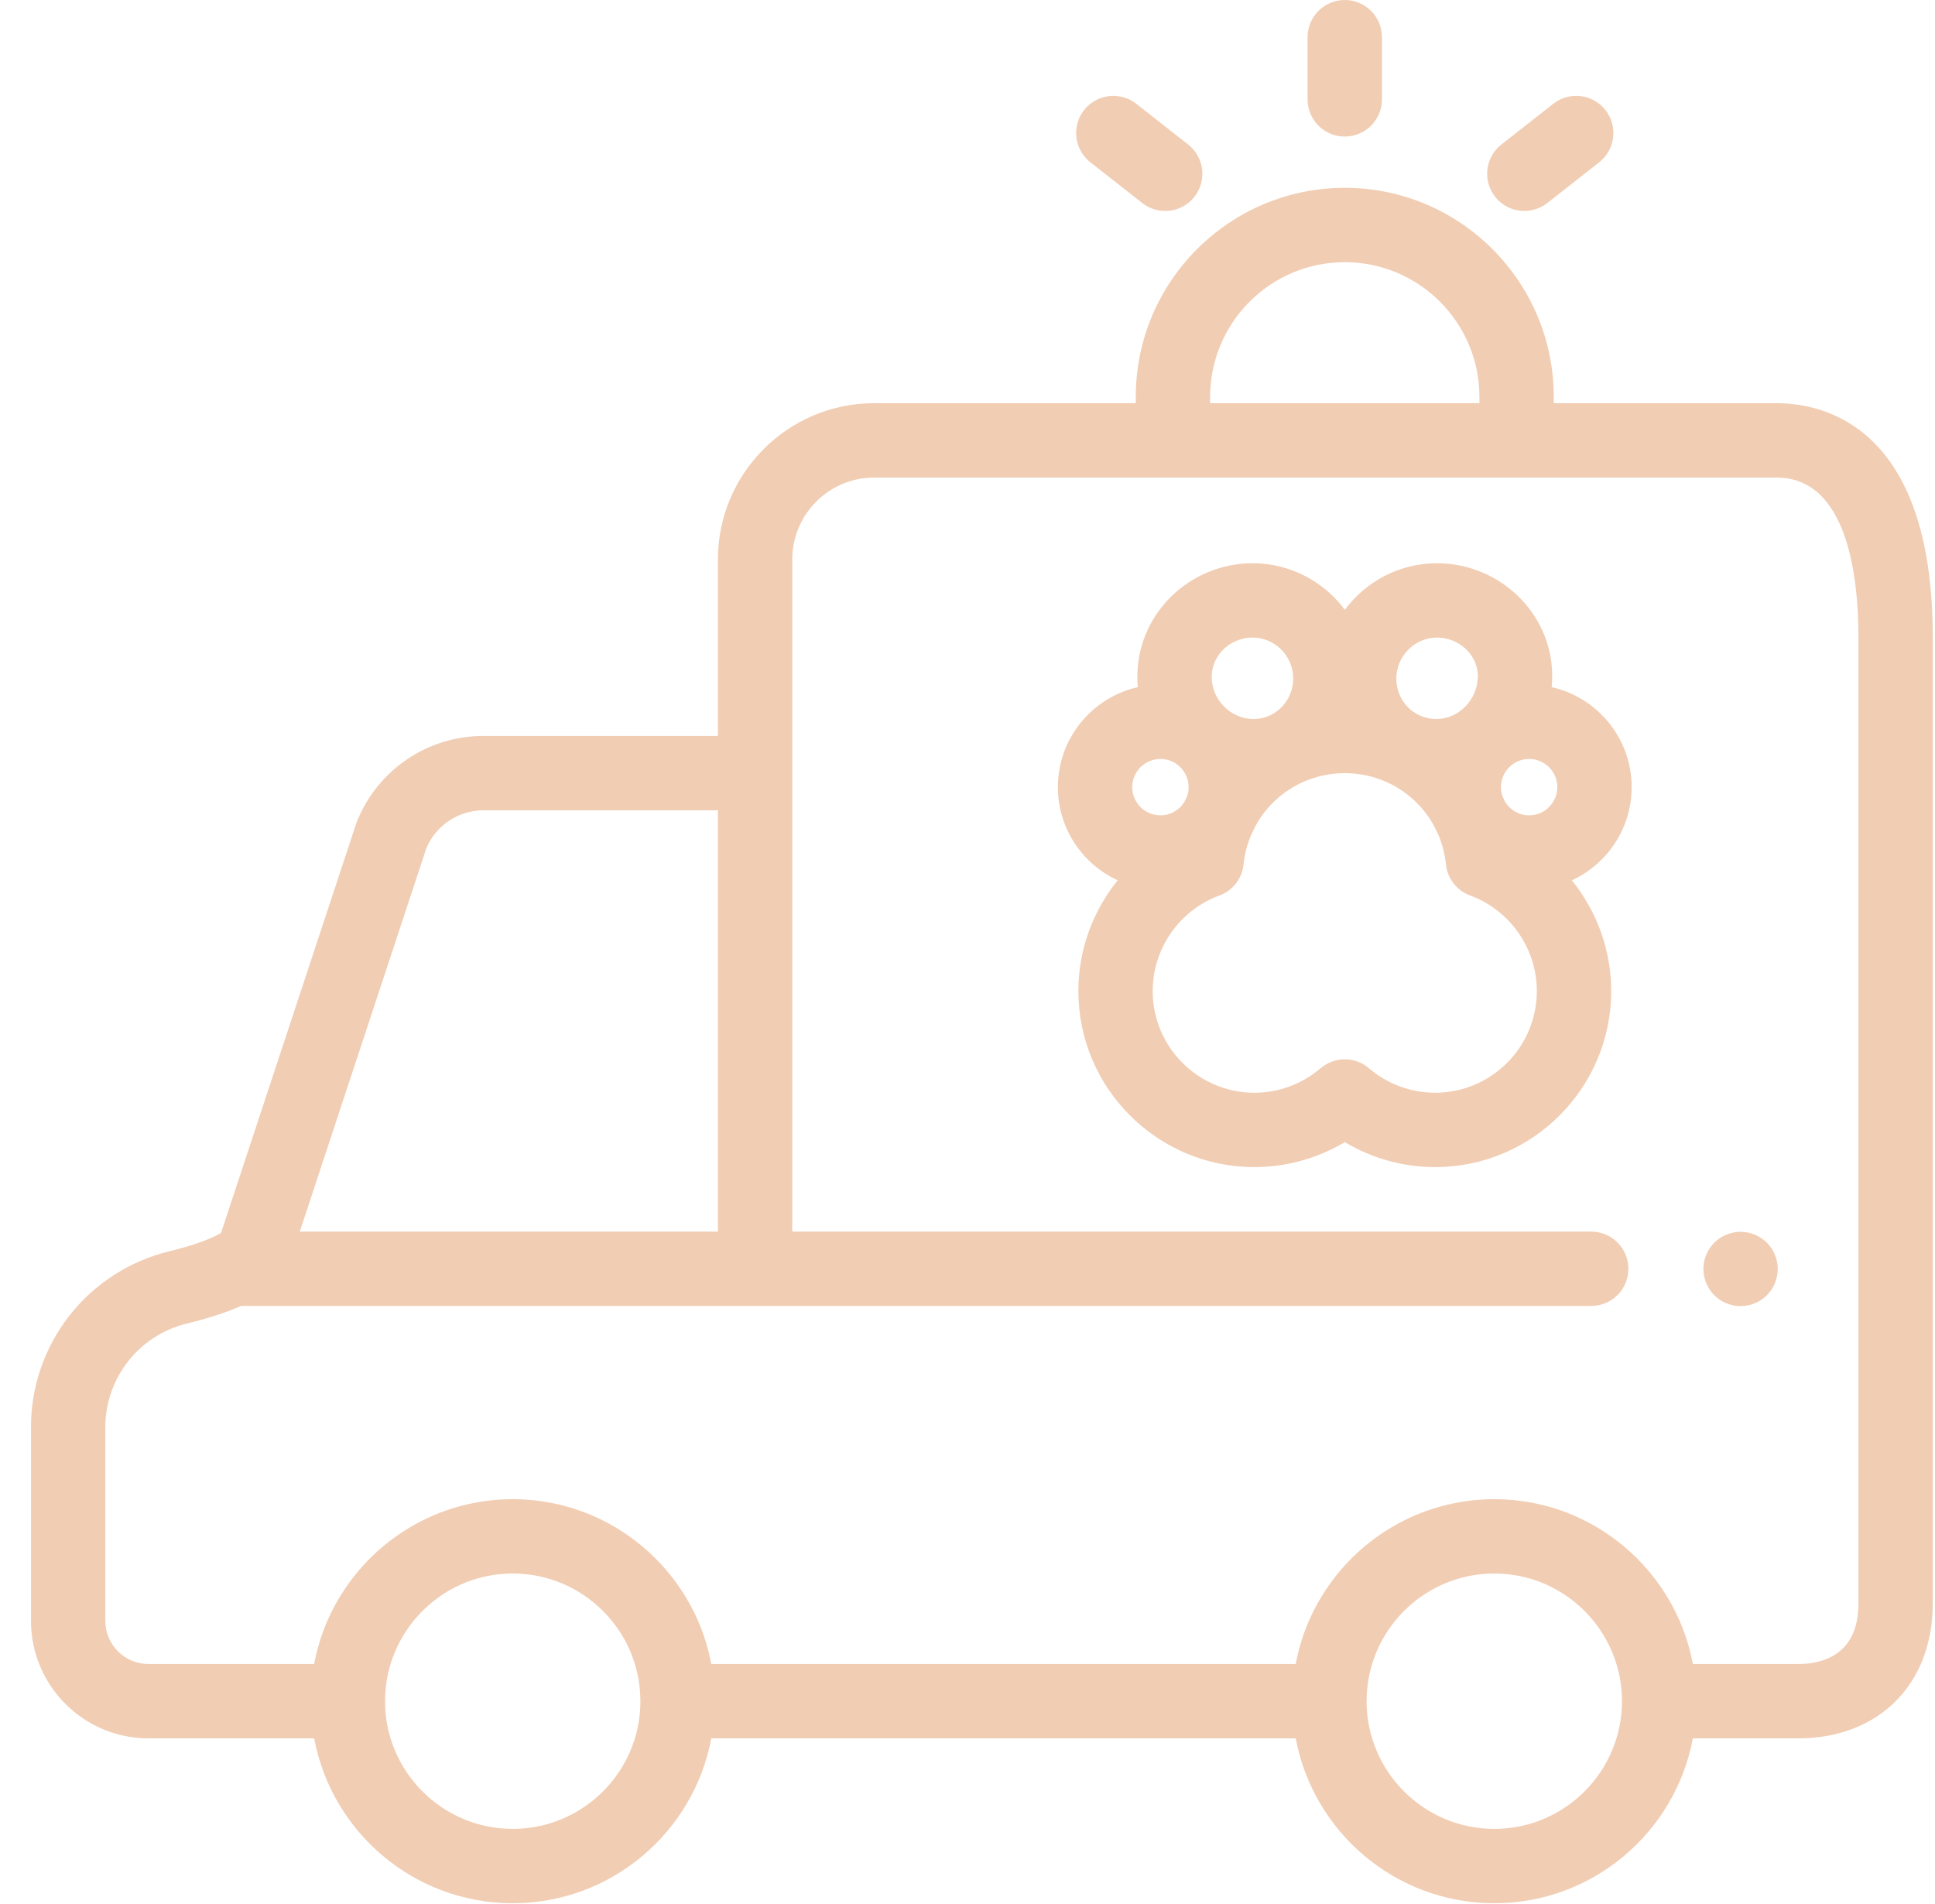
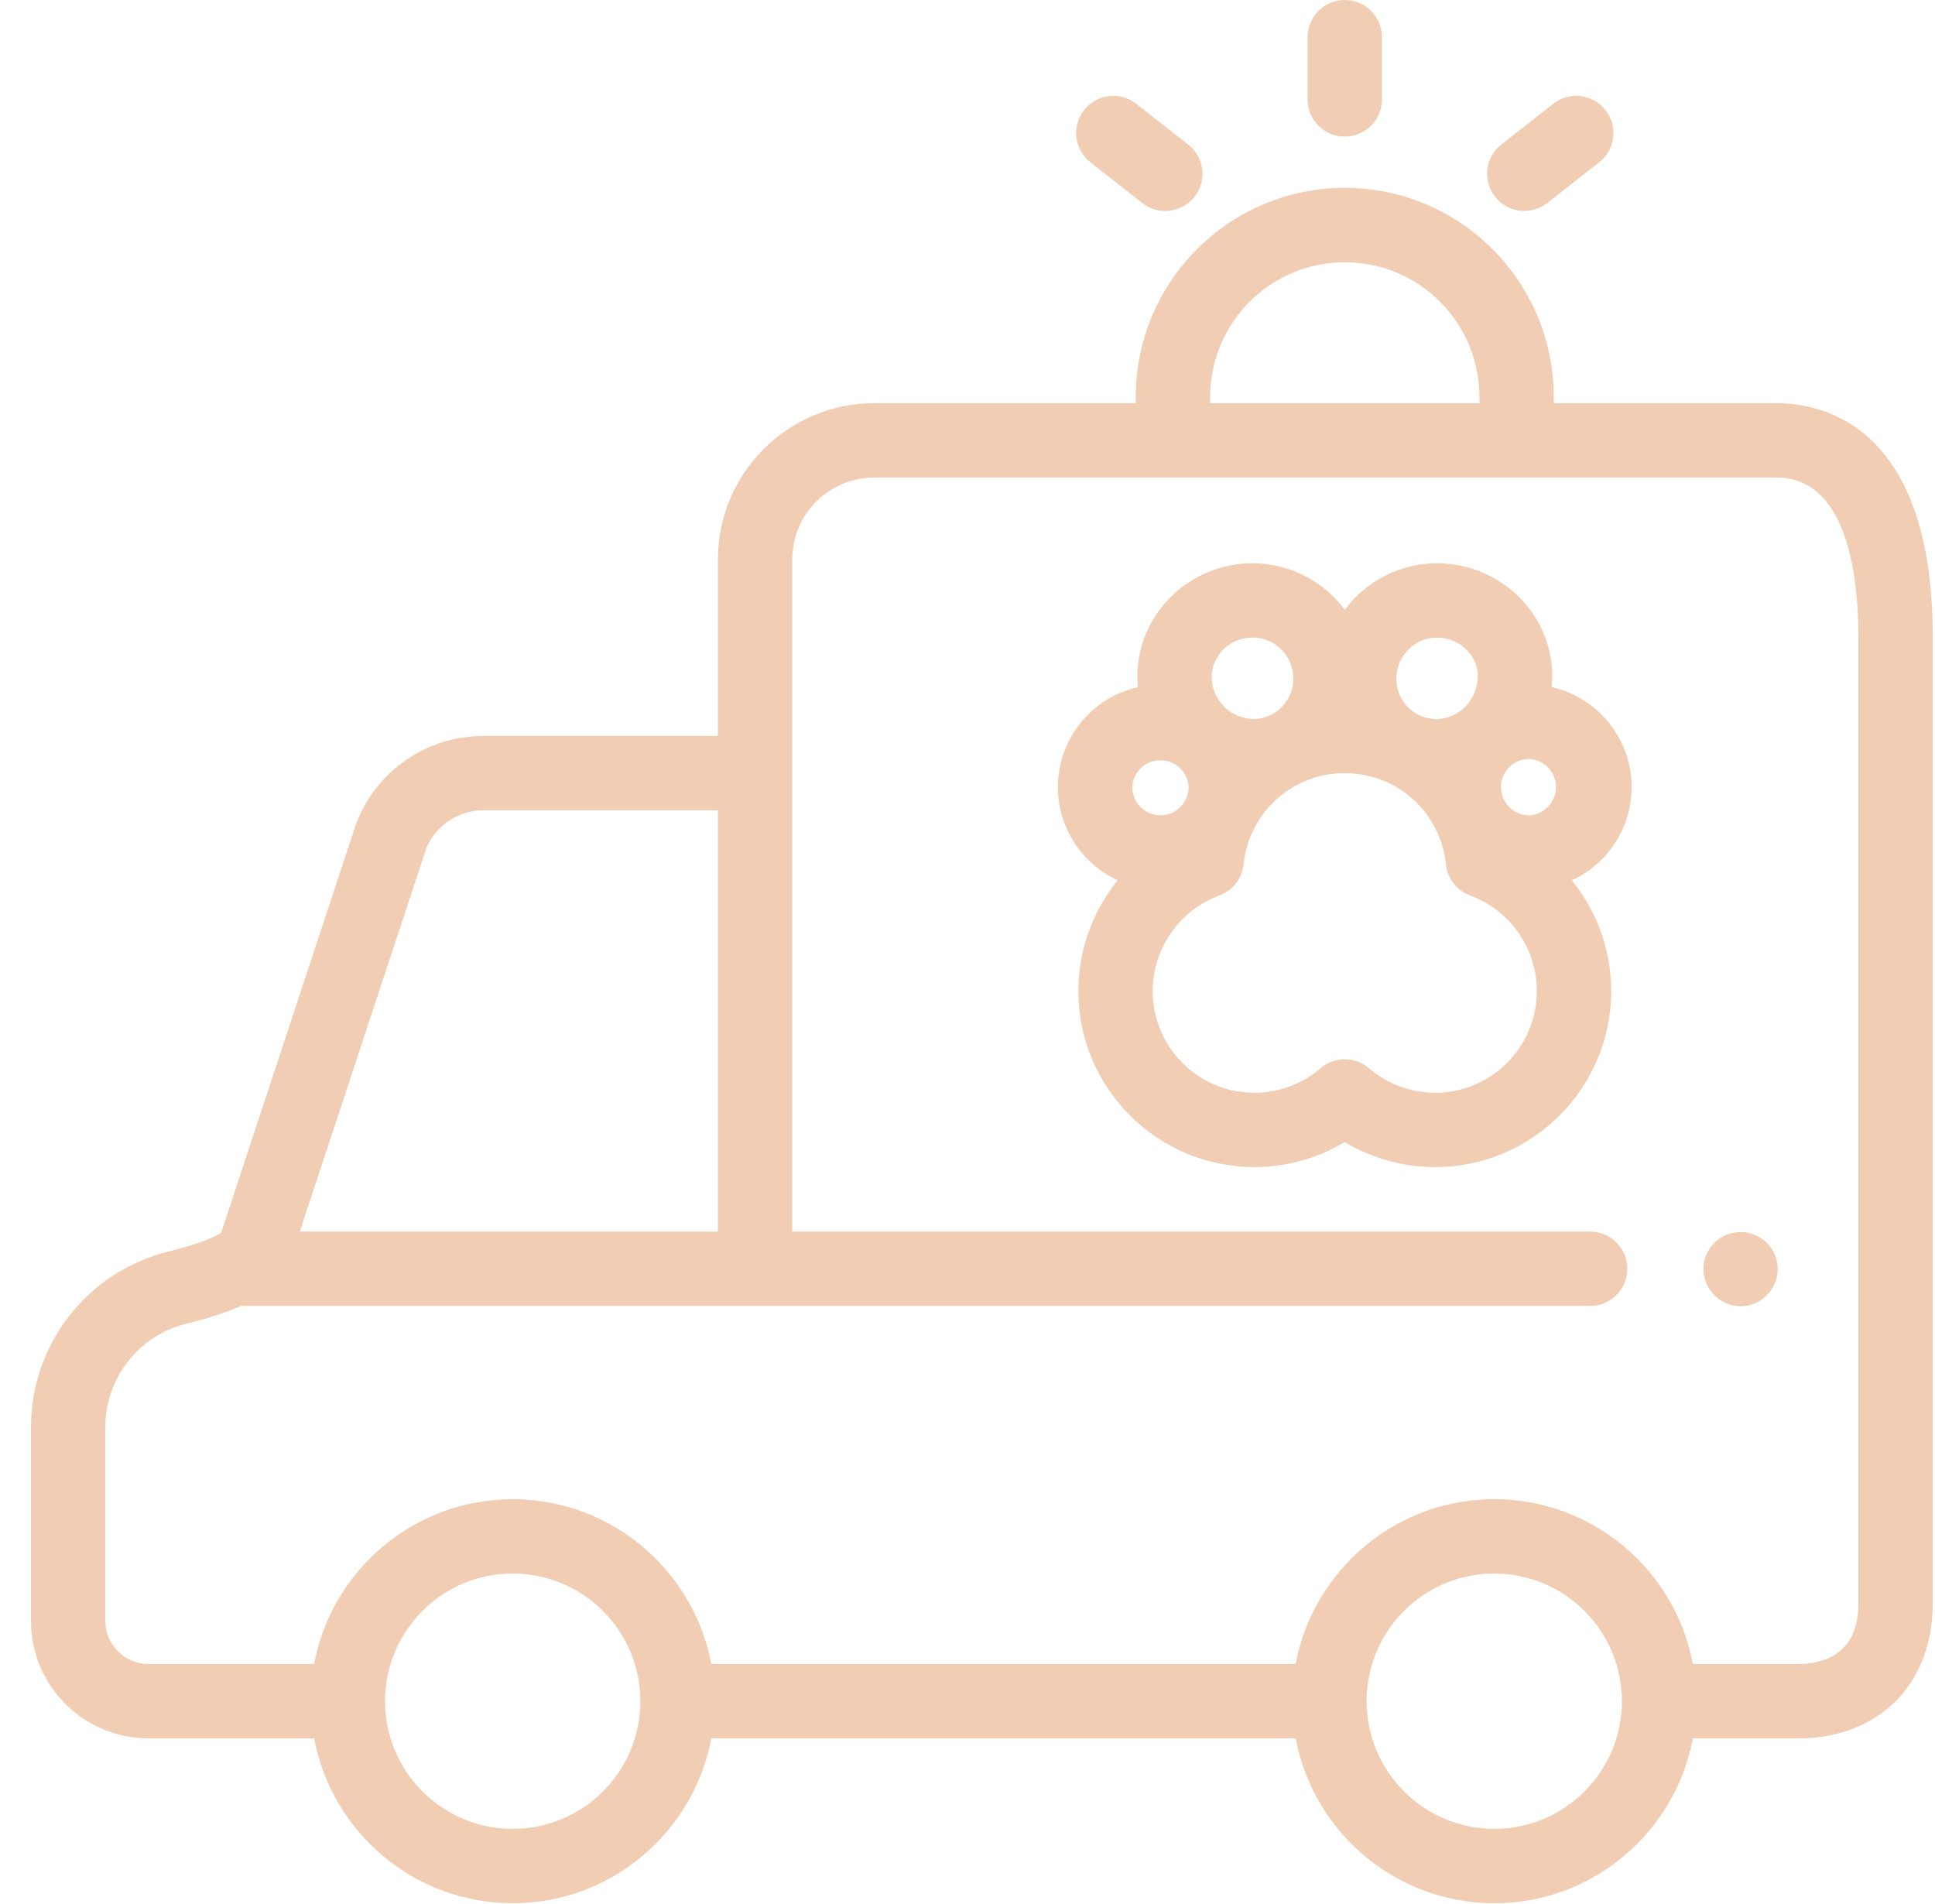
- <svg xmlns="http://www.w3.org/2000/svg" width="61" height="60" viewBox="0 0 61 60" fill="none">
-   <path d="M56.004 12.711H48.981V12.509C48.981 8.877 46.026 5.921 42.393 5.921C38.76 5.921 35.805 8.877 35.805 12.509V12.711H27.557C24.841 12.711 22.632 14.921 22.632 17.637V23.201H15.246C13.484 23.201 11.918 24.256 11.256 25.889C11.246 25.913 11.237 25.938 11.229 25.962L6.968 38.869C6.929 38.892 6.88 38.919 6.819 38.95C6.575 39.071 6.119 39.257 5.335 39.448C4.091 39.75 2.984 40.462 2.193 41.469C1.403 42.476 0.974 43.72 0.977 45V51.099C0.977 53.141 2.638 54.802 4.68 54.802L9.904 54.802C10.455 57.756 13.051 60 16.163 60C19.275 60 21.871 57.756 22.423 54.802L40.847 54.802C41.399 57.756 43.995 60 47.107 60C50.218 60 52.814 57.757 53.366 54.803L56.684 54.803C59.223 54.803 60.929 53.096 60.929 50.557V20.08C60.929 13.43 57.485 12.711 56.004 12.711ZM38.149 12.509C38.149 10.169 40.053 8.265 42.393 8.265C44.734 8.265 46.638 10.169 46.638 12.509V12.711H38.149V12.509ZM13.441 26.738C13.591 26.383 13.842 26.081 14.163 25.869C14.484 25.656 14.861 25.544 15.246 25.545H22.632V38.827H9.45L13.441 26.738ZM16.163 57.656C13.944 57.656 12.138 55.85 12.138 53.631C12.138 53.603 12.139 53.576 12.14 53.549C12.141 53.507 12.141 53.465 12.143 53.423C12.143 53.417 12.144 53.41 12.145 53.404C12.263 51.289 14.02 49.605 16.163 49.605C18.103 49.605 19.726 50.984 20.105 52.813L20.107 52.82C20.119 52.882 20.131 52.944 20.14 53.008L20.142 53.018C20.149 53.064 20.154 53.11 20.16 53.156C20.162 53.178 20.166 53.198 20.168 53.219C20.171 53.255 20.173 53.292 20.176 53.328C20.178 53.36 20.182 53.392 20.183 53.423C20.185 53.456 20.185 53.49 20.186 53.523C20.187 53.559 20.189 53.594 20.189 53.631C20.189 55.85 18.383 57.656 16.163 57.656ZM47.107 57.656C44.887 57.656 43.081 55.85 43.081 53.631C43.081 53.578 43.083 53.526 43.085 53.474C43.086 53.458 43.086 53.441 43.086 53.424C43.088 53.385 43.092 53.347 43.095 53.309C43.097 53.279 43.099 53.249 43.102 53.22C43.103 53.207 43.105 53.195 43.107 53.182C43.12 53.06 43.139 52.939 43.163 52.82C43.164 52.817 43.165 52.813 43.165 52.81C43.545 50.983 45.168 49.605 47.107 49.605C47.661 49.605 48.191 49.718 48.672 49.922C50.116 50.534 51.132 51.966 51.132 53.631C51.132 55.85 49.326 57.656 47.107 57.656ZM56.684 52.459L53.368 52.459C53.364 52.438 53.359 52.417 53.355 52.397C53.327 52.259 53.295 52.122 53.26 51.986C53.243 51.927 53.227 51.868 53.209 51.809C53.198 51.772 53.187 51.736 53.176 51.699C53.156 51.638 53.135 51.577 53.114 51.517C53.102 51.484 53.091 51.451 53.079 51.419C53.053 51.349 53.026 51.28 52.997 51.211C52.988 51.189 52.98 51.167 52.971 51.145C52.932 51.054 52.891 50.964 52.848 50.875C52.843 50.864 52.837 50.853 52.831 50.842C52.794 50.766 52.755 50.69 52.715 50.615C52.7 50.587 52.684 50.56 52.669 50.533C52.637 50.475 52.604 50.417 52.57 50.361C52.551 50.33 52.532 50.3 52.513 50.269C52.461 50.185 52.406 50.102 52.349 50.02C52.294 49.94 52.236 49.86 52.177 49.782C52.14 49.734 52.103 49.686 52.064 49.639C52.041 49.61 52.019 49.582 51.996 49.554C51.954 49.504 51.911 49.455 51.868 49.407C51.847 49.383 51.826 49.358 51.804 49.335C51.751 49.276 51.696 49.219 51.64 49.162C51.628 49.15 51.616 49.137 51.604 49.125C51.535 49.056 51.464 48.989 51.392 48.923C51.377 48.909 51.361 48.896 51.345 48.882C51.289 48.831 51.232 48.782 51.173 48.733C51.148 48.712 51.121 48.691 51.095 48.67C51.046 48.63 50.996 48.591 50.946 48.553C50.916 48.53 50.886 48.508 50.855 48.486C50.728 48.393 50.597 48.304 50.463 48.221C50.43 48.2 50.397 48.18 50.364 48.16C50.312 48.129 50.26 48.099 50.207 48.07C50.174 48.052 50.142 48.033 50.109 48.016C50.052 47.985 49.993 47.955 49.935 47.926C49.906 47.912 49.877 47.897 49.848 47.883C49.771 47.846 49.694 47.811 49.616 47.778C49.604 47.773 49.592 47.767 49.58 47.762C49.49 47.723 49.398 47.687 49.306 47.653C49.279 47.643 49.252 47.635 49.226 47.625C49.159 47.602 49.093 47.579 49.026 47.557C48.99 47.546 48.955 47.536 48.919 47.526C48.86 47.508 48.8 47.491 48.74 47.475C48.701 47.464 48.662 47.455 48.623 47.445C48.525 47.421 48.425 47.399 48.326 47.38C48.267 47.368 48.208 47.358 48.148 47.348C48.108 47.341 48.067 47.334 48.026 47.329C47.965 47.32 47.903 47.312 47.841 47.305C47.802 47.301 47.763 47.296 47.723 47.292C47.654 47.286 47.586 47.28 47.517 47.276C47.483 47.274 47.45 47.271 47.416 47.269C47.313 47.264 47.21 47.262 47.106 47.261C47.002 47.261 46.899 47.264 46.796 47.269C46.763 47.271 46.729 47.274 46.696 47.276C46.627 47.281 46.558 47.285 46.49 47.292C46.45 47.296 46.411 47.301 46.372 47.305C46.31 47.312 46.248 47.32 46.187 47.329C46.146 47.335 46.105 47.342 46.064 47.348C45.964 47.365 45.864 47.384 45.765 47.405C45.707 47.417 45.649 47.431 45.591 47.445C45.551 47.455 45.512 47.465 45.473 47.475C45.413 47.491 45.354 47.508 45.295 47.525C45.259 47.536 45.222 47.546 45.187 47.558C45.121 47.579 45.056 47.601 44.991 47.624C44.963 47.634 44.934 47.643 44.907 47.653C44.815 47.687 44.723 47.723 44.633 47.761C44.618 47.768 44.604 47.775 44.589 47.781C44.514 47.814 44.44 47.847 44.366 47.882C44.335 47.897 44.304 47.913 44.274 47.928C44.217 47.957 44.161 47.985 44.105 48.015C44.071 48.033 44.037 48.052 44.003 48.072C43.952 48.1 43.901 48.129 43.851 48.159C43.732 48.23 43.616 48.305 43.502 48.383C43.455 48.416 43.408 48.449 43.361 48.483C43.329 48.507 43.297 48.53 43.266 48.554C43.217 48.59 43.17 48.628 43.123 48.666C43.095 48.689 43.066 48.711 43.038 48.734C42.984 48.779 42.931 48.826 42.878 48.873C42.859 48.89 42.839 48.907 42.819 48.924C42.748 48.989 42.678 49.056 42.61 49.123C42.593 49.141 42.577 49.159 42.56 49.176C42.509 49.228 42.459 49.279 42.41 49.333C42.386 49.359 42.362 49.387 42.338 49.414C42.298 49.459 42.258 49.505 42.219 49.551C42.194 49.582 42.169 49.613 42.145 49.643C42.109 49.688 42.073 49.733 42.038 49.779C41.954 49.889 41.874 50.002 41.797 50.117C41.766 50.165 41.735 50.214 41.704 50.263C41.683 50.296 41.662 50.33 41.642 50.364C41.61 50.416 41.58 50.469 41.55 50.523C41.532 50.554 41.514 50.585 41.497 50.617C41.461 50.684 41.426 50.752 41.393 50.82C41.383 50.839 41.373 50.858 41.364 50.877C41.322 50.965 41.282 51.054 41.243 51.143C41.232 51.17 41.221 51.198 41.21 51.226C41.184 51.289 41.159 51.352 41.135 51.416C41.121 51.452 41.109 51.489 41.097 51.525C41.076 51.582 41.057 51.639 41.038 51.696C41.026 51.736 41.014 51.775 41.002 51.815C40.974 51.911 40.947 52.008 40.923 52.106C40.909 52.162 40.896 52.219 40.884 52.276C40.875 52.317 40.866 52.358 40.858 52.4C40.854 52.42 40.849 52.439 40.845 52.459L22.424 52.459C22.42 52.438 22.415 52.418 22.411 52.398C22.404 52.358 22.395 52.318 22.386 52.278C22.352 52.121 22.312 51.966 22.266 51.812C22.255 51.774 22.244 51.736 22.231 51.698C22.212 51.639 22.193 51.58 22.172 51.522C22.16 51.487 22.148 51.452 22.135 51.417C22.11 51.352 22.085 51.288 22.058 51.223C22.047 51.197 22.037 51.17 22.026 51.144C21.988 51.054 21.948 50.965 21.905 50.877C21.897 50.859 21.887 50.842 21.879 50.825C21.844 50.755 21.809 50.685 21.772 50.617C21.755 50.586 21.738 50.556 21.72 50.525C21.69 50.471 21.659 50.417 21.627 50.363C21.607 50.33 21.586 50.297 21.565 50.264C21.535 50.214 21.503 50.165 21.471 50.117C21.395 50.002 21.314 49.889 21.231 49.779C21.196 49.733 21.16 49.688 21.124 49.644C21.099 49.613 21.075 49.582 21.049 49.552C21.011 49.505 20.971 49.46 20.931 49.415C20.907 49.388 20.883 49.36 20.858 49.333C20.81 49.28 20.761 49.229 20.71 49.178C20.693 49.16 20.676 49.141 20.658 49.124C20.59 49.056 20.521 48.99 20.45 48.925C20.43 48.907 20.41 48.89 20.39 48.872C20.338 48.825 20.285 48.78 20.231 48.735C20.203 48.711 20.174 48.689 20.145 48.666C20.099 48.628 20.052 48.591 20.004 48.555C19.972 48.53 19.94 48.507 19.907 48.484C19.861 48.45 19.814 48.416 19.767 48.384C19.687 48.328 19.605 48.275 19.522 48.223C19.488 48.202 19.453 48.18 19.418 48.159C19.368 48.13 19.317 48.101 19.267 48.072C19.232 48.053 19.198 48.034 19.163 48.015C19.108 47.986 19.052 47.957 18.996 47.929C18.965 47.914 18.934 47.898 18.903 47.882C18.83 47.848 18.757 47.815 18.683 47.783C18.667 47.776 18.651 47.768 18.636 47.761C18.545 47.723 18.454 47.688 18.363 47.654C18.334 47.643 18.306 47.634 18.277 47.624C18.213 47.601 18.148 47.579 18.083 47.558C18.047 47.547 18.01 47.536 17.973 47.525C17.915 47.508 17.856 47.491 17.796 47.475C17.757 47.465 17.718 47.455 17.678 47.445C17.522 47.407 17.364 47.374 17.205 47.348C17.164 47.342 17.123 47.335 17.082 47.329C17.021 47.32 16.959 47.312 16.897 47.305C16.858 47.301 16.819 47.296 16.779 47.292C16.711 47.286 16.642 47.281 16.573 47.276C16.54 47.274 16.506 47.271 16.473 47.27C16.369 47.264 16.266 47.262 16.163 47.262C16.059 47.262 15.955 47.265 15.852 47.27C15.819 47.271 15.785 47.274 15.752 47.276C15.683 47.281 15.614 47.285 15.546 47.292C15.507 47.296 15.467 47.301 15.428 47.305C15.366 47.312 15.305 47.32 15.243 47.329C15.202 47.335 15.161 47.342 15.12 47.348C15.02 47.365 14.92 47.384 14.821 47.405C14.763 47.417 14.705 47.431 14.648 47.445C14.608 47.455 14.568 47.465 14.529 47.475C14.47 47.491 14.411 47.508 14.353 47.525C14.316 47.536 14.279 47.547 14.242 47.558C14.178 47.578 14.114 47.601 14.051 47.623C14.021 47.633 13.992 47.643 13.962 47.654C13.871 47.688 13.78 47.723 13.691 47.761C13.672 47.769 13.655 47.777 13.637 47.785C13.565 47.816 13.494 47.848 13.424 47.882C13.391 47.897 13.358 47.914 13.326 47.931C13.271 47.958 13.217 47.986 13.163 48.014C13.127 48.033 13.092 48.053 13.057 48.073C13.007 48.101 12.958 48.129 12.909 48.158C12.825 48.209 12.743 48.26 12.661 48.314C12.626 48.337 12.591 48.361 12.557 48.385C12.511 48.416 12.466 48.449 12.42 48.482C12.387 48.506 12.353 48.53 12.32 48.555C12.274 48.59 12.229 48.626 12.184 48.663C12.154 48.687 12.123 48.711 12.093 48.736C12.042 48.778 11.993 48.821 11.944 48.865C11.921 48.885 11.897 48.905 11.874 48.926C11.804 48.99 11.736 49.055 11.668 49.123C11.647 49.143 11.627 49.165 11.607 49.186C11.56 49.234 11.513 49.282 11.468 49.331C11.442 49.36 11.416 49.39 11.391 49.419C11.352 49.462 11.314 49.506 11.277 49.55C11.251 49.582 11.225 49.614 11.199 49.647C11.164 49.69 11.13 49.733 11.097 49.777C11.038 49.854 10.98 49.933 10.925 50.013C10.901 50.048 10.877 50.084 10.853 50.119C10.822 50.165 10.793 50.212 10.763 50.259C10.741 50.295 10.719 50.33 10.697 50.365C10.667 50.416 10.638 50.467 10.609 50.518C10.59 50.552 10.571 50.585 10.553 50.618C10.519 50.682 10.486 50.745 10.455 50.81C10.443 50.833 10.431 50.855 10.42 50.878C10.378 50.965 10.338 51.053 10.3 51.142C10.288 51.172 10.276 51.203 10.264 51.233C10.239 51.294 10.215 51.354 10.192 51.415C10.178 51.453 10.165 51.49 10.152 51.528C10.133 51.584 10.113 51.639 10.095 51.695C10.083 51.735 10.071 51.776 10.059 51.816C10.042 51.871 10.026 51.926 10.012 51.981C9.985 52.078 9.962 52.176 9.941 52.274C9.932 52.316 9.922 52.358 9.914 52.401C9.91 52.42 9.906 52.439 9.902 52.458H4.68C3.93 52.458 3.32 51.848 3.32 51.099V45C3.319 44.245 3.571 43.511 4.038 42.917C4.504 42.323 5.157 41.903 5.891 41.725C6.559 41.562 7.133 41.376 7.601 41.17H50.163C50.81 41.17 51.334 40.646 51.334 39.999C51.334 39.352 50.81 38.827 50.163 38.827H24.976V17.637C24.976 16.213 26.134 15.055 27.557 15.055H56.004C58.25 15.055 58.586 18.203 58.586 20.08V50.557C58.586 52.212 57.394 52.459 56.684 52.459Z" fill="#F1CDB3" />
-   <path d="M51.437 24.815C51.437 23.276 50.357 21.986 48.915 21.662C48.923 21.581 48.929 21.499 48.931 21.417C48.958 20.463 48.602 19.557 47.928 18.864C47.243 18.16 46.287 17.756 45.303 17.756C44.115 17.756 43.057 18.334 42.395 19.224C41.733 18.334 40.674 17.756 39.483 17.756C38.509 17.756 37.559 18.154 36.877 18.85C36.2 19.54 35.837 20.448 35.855 21.406C35.857 21.492 35.863 21.577 35.87 21.662C34.429 21.987 33.349 23.277 33.349 24.815C33.349 26.116 34.123 27.24 35.234 27.752C34.451 28.721 33.995 29.946 33.995 31.242C33.995 34.303 36.484 36.793 39.545 36.793C40.553 36.793 41.537 36.517 42.393 36.005C43.254 36.52 44.238 36.792 45.242 36.793C48.302 36.793 50.792 34.303 50.792 31.242C50.792 29.946 50.335 28.721 49.552 27.752C50.664 27.24 51.437 26.116 51.437 24.815ZM45.303 20.1C45.657 20.1 46.002 20.245 46.248 20.498C46.476 20.733 46.597 21.036 46.588 21.351C46.568 22.069 45.986 22.66 45.29 22.668C45.103 22.668 44.919 22.628 44.749 22.55C44.728 22.541 44.708 22.53 44.687 22.521C44.58 22.465 44.482 22.393 44.397 22.308C44.152 22.065 44.018 21.738 44.019 21.389C44.022 20.678 44.598 20.1 45.303 20.1ZM38.55 20.491C38.671 20.366 38.816 20.268 38.977 20.201C39.137 20.133 39.309 20.099 39.483 20.099C40.19 20.099 40.766 20.676 40.767 21.385C40.768 21.558 40.734 21.729 40.668 21.889C40.601 22.048 40.504 22.192 40.38 22.314C40.296 22.396 40.201 22.466 40.098 22.522C40.059 22.539 40.022 22.558 39.984 22.576C39.831 22.639 39.667 22.67 39.502 22.668C38.797 22.657 38.212 22.07 38.198 21.361C38.192 21.037 38.317 20.729 38.55 20.491ZM35.693 24.815C35.693 24.325 36.092 23.926 36.582 23.926C37.072 23.926 37.471 24.325 37.471 24.815C37.471 24.916 37.453 25.012 37.422 25.102C37.393 25.161 37.365 25.221 37.338 25.281C37.181 25.534 36.901 25.704 36.582 25.704C36.092 25.704 35.693 25.305 35.693 24.815ZM45.242 34.449C44.477 34.449 43.737 34.175 43.156 33.677C42.944 33.495 42.673 33.394 42.393 33.395C42.113 33.394 41.843 33.495 41.63 33.677C41.05 34.175 40.31 34.449 39.545 34.449C37.777 34.449 36.338 33.011 36.338 31.243C36.338 29.902 37.183 28.692 38.441 28.231C38.647 28.155 38.828 28.023 38.963 27.849C39.098 27.676 39.181 27.468 39.203 27.25C39.236 26.927 39.318 26.612 39.445 26.314C39.486 26.235 39.526 26.154 39.561 26.071C39.872 25.485 40.357 25.011 40.95 24.714C41.001 24.691 41.051 24.668 41.101 24.643C41.508 24.465 41.949 24.373 42.393 24.374C42.851 24.374 43.288 24.469 43.683 24.642C43.733 24.666 43.783 24.69 43.834 24.712C44.428 25.009 44.914 25.484 45.226 26.071C45.261 26.154 45.3 26.235 45.342 26.314C45.469 26.612 45.55 26.927 45.583 27.25C45.605 27.468 45.689 27.676 45.824 27.849C45.958 28.023 46.139 28.155 46.345 28.231C47.603 28.692 48.448 29.902 48.448 31.243C48.448 33.011 47.01 34.449 45.242 34.449ZM48.205 25.704C47.885 25.704 47.606 25.534 47.449 25.281C47.422 25.221 47.393 25.161 47.364 25.102C47.332 25.01 47.316 24.913 47.316 24.815C47.316 24.325 47.714 23.926 48.205 23.926C48.695 23.926 49.094 24.325 49.094 24.815C49.093 25.305 48.695 25.704 48.205 25.704Z" fill="#F1CDB3" />
-   <path d="M56.019 39.776C56.004 39.701 55.982 39.627 55.953 39.557C55.923 39.486 55.887 39.418 55.845 39.354C55.803 39.29 55.754 39.23 55.7 39.176C55.645 39.121 55.586 39.073 55.521 39.031C55.393 38.946 55.25 38.886 55.099 38.856C54.949 38.825 54.793 38.825 54.642 38.856C54.568 38.871 54.494 38.893 54.422 38.923C54.352 38.952 54.284 38.988 54.221 39.031C54.156 39.073 54.096 39.122 54.042 39.176C53.988 39.23 53.939 39.289 53.896 39.354C53.854 39.417 53.817 39.485 53.789 39.557C53.76 39.627 53.737 39.701 53.722 39.776C53.707 39.851 53.699 39.928 53.699 40.004C53.699 40.08 53.707 40.158 53.722 40.234C53.737 40.308 53.76 40.382 53.789 40.453C53.819 40.523 53.855 40.591 53.897 40.655C53.939 40.719 53.988 40.779 54.042 40.833C54.096 40.887 54.156 40.936 54.221 40.979C54.284 41.022 54.352 41.057 54.422 41.086C54.494 41.115 54.568 41.139 54.642 41.153C54.718 41.168 54.795 41.176 54.871 41.176C54.947 41.176 55.025 41.168 55.099 41.153C55.175 41.139 55.248 41.115 55.319 41.086C55.39 41.057 55.458 41.022 55.521 40.979C55.586 40.936 55.646 40.887 55.7 40.833C55.753 40.779 55.803 40.719 55.845 40.655C55.887 40.591 55.923 40.523 55.953 40.453C55.982 40.382 56.004 40.308 56.019 40.234C56.035 40.158 56.043 40.08 56.043 40.004C56.043 39.928 56.035 39.851 56.019 39.776Z" fill="#F1CDB3" />
-   <path d="M42.393 0C41.746 0 41.221 0.525 41.221 1.172V3.134C41.221 3.781 41.746 4.305 42.393 4.305C43.04 4.305 43.565 3.781 43.565 3.134V1.172C43.565 0.525 43.04 0 42.393 0Z" fill="#F1CDB3" />
-   <path d="M37.456 4.557L35.821 3.272C35.7 3.177 35.561 3.107 35.413 3.066C35.264 3.024 35.11 3.012 34.957 3.031C34.804 3.049 34.656 3.097 34.522 3.173C34.388 3.248 34.27 3.349 34.175 3.47C33.776 3.979 33.864 4.716 34.373 5.116L36.009 6.4C36.215 6.562 36.469 6.65 36.732 6.65C36.91 6.65 37.085 6.61 37.245 6.533C37.405 6.455 37.545 6.342 37.654 6.202C38.054 5.693 37.965 4.956 37.456 4.557Z" fill="#F1CDB3" />
-   <path d="M50.611 3.47C50.212 2.961 49.475 2.872 48.966 3.272L47.33 4.556C46.821 4.956 46.732 5.693 47.132 6.202C47.242 6.342 47.382 6.455 47.542 6.533C47.702 6.61 47.877 6.65 48.055 6.65C48.317 6.65 48.572 6.562 48.778 6.4L50.413 5.116C50.922 4.716 51.011 3.979 50.611 3.47Z" fill="#F1CDB3" />
+ <svg xmlns="http://www.w3.org/2000/svg" width="61" height="60" fill="none">
+   <path d="M56.004 12.711h-7.023v-.202a6.596 6.596 0 0 0-6.588-6.588 6.596 6.596 0 0 0-6.588 6.588v.202h-8.248a4.93 4.93 0 0 0-4.925 4.926V23.2h-7.386a4.288 4.288 0 0 0-4.017 2.761L6.97 38.869a2.35 2.35 0 0 1-.15.08c-.244.122-.7.308-1.484.5A5.7 5.7 0 0 0 .977 45V51.1a3.707 3.707 0 0 0 3.703 3.703h5.224C10.455 57.756 13.05 60 16.164 60c3.11 0 5.707-2.244 6.259-5.198h18.424C41.4 57.756 43.995 60 47.107 60c3.111 0 5.707-2.243 6.259-5.197h3.318c2.54 0 4.245-1.707 4.245-4.246V20.08c0-6.65-3.444-7.368-4.925-7.368zM38.15 12.51a4.25 4.25 0 0 1 4.244-4.244 4.25 4.25 0 0 1 4.245 4.244v.202h-8.49v-.202zM13.44 26.738a1.953 1.953 0 0 1 1.805-1.193h7.386v13.282H9.45l3.991-12.09zm2.722 30.918a4.03 4.03 0 0 1-4.025-4.025l.002-.082c0-.042 0-.084.003-.126l.002-.02a4.03 4.03 0 0 1 4.018-3.798 4.032 4.032 0 0 1 3.942 3.208l.002.007c.012.062.024.124.033.188l.002.01.018.138.008.063.008.11c.002.031.006.063.007.094.002.033.002.067.003.1 0 .036.003.071.003.108a4.03 4.03 0 0 1-4.026 4.025zm30.944 0a4.03 4.03 0 0 1-4.022-4.182l.001-.05c.002-.039.006-.077.01-.115l.006-.09.005-.037c.013-.122.032-.243.056-.362l.002-.01a4.032 4.032 0 0 1 3.942-3.205 4.031 4.031 0 0 1 4.025 4.026 4.03 4.03 0 0 1-4.025 4.025zm9.577-5.197h-3.316c-.004-.021-.01-.042-.013-.062a6.95 6.95 0 0 0-.146-.588l-.033-.11a6.235 6.235 0 0 0-.062-.182l-.035-.098a6.2 6.2 0 0 0-.082-.208l-.026-.066a6.49 6.49 0 0 0-.123-.27l-.017-.033a6.503 6.503 0 0 0-.116-.227l-.046-.082a6.252 6.252 0 0 0-.1-.172l-.056-.092a5.754 5.754 0 0 0-.336-.487 6.54 6.54 0 0 0-.113-.143l-.068-.085a6.36 6.36 0 0 0-.128-.147l-.064-.072a6.239 6.239 0 0 0-.164-.173l-.036-.037a6.31 6.31 0 0 0-.212-.202l-.047-.041c-.056-.05-.113-.1-.172-.15-.025-.02-.052-.04-.078-.062-.049-.04-.099-.079-.15-.117l-.09-.067a6.144 6.144 0 0 0-.648-.416c-.033-.018-.065-.037-.098-.054a6.335 6.335 0 0 0-.174-.09c-.03-.014-.058-.03-.087-.043a6.526 6.526 0 0 0-.232-.105l-.036-.016a6.29 6.29 0 0 0-.274-.109l-.08-.028a6.818 6.818 0 0 0-.2-.068l-.107-.031a6.371 6.371 0 0 0-.18-.051l-.116-.03a6.171 6.171 0 0 0-.474-.097l-.123-.02a6.417 6.417 0 0 0-.185-.023c-.04-.004-.078-.01-.118-.013a6.458 6.458 0 0 0-.206-.016l-.1-.007a6.546 6.546 0 0 0-.62 0l-.101.007-.206.016-.118.013a6.572 6.572 0 0 0-.607.1 6.204 6.204 0 0 0-.47.12c-.036.011-.073.021-.108.033a6.19 6.19 0 0 0-.196.066l-.084.03c-.092.033-.184.07-.274.107l-.044.02c-.075.033-.15.066-.223.101l-.092.046a6.855 6.855 0 0 0-.169.087l-.102.056a6.755 6.755 0 0 0-.501.312 5.988 5.988 0 0 0-.14.1l-.096.07a6.435 6.435 0 0 0-.143.113l-.085.068a7.036 7.036 0 0 0-.16.139l-.059.051c-.07.065-.14.132-.209.2l-.05.052c-.05.052-.1.103-.15.157l-.072.081c-.04.045-.08.09-.119.137l-.074.092a6.34 6.34 0 0 0-.441.62l-.063.1a5.847 5.847 0 0 0-.091.16l-.053.094c-.036.067-.07.135-.104.203l-.03.057a6.332 6.332 0 0 0-.12.266l-.033.083a6.19 6.19 0 0 0-.075.19c-.014.036-.026.073-.038.109l-.059.171-.036.119a6.254 6.254 0 0 0-.145.585c-.003.02-.008.04-.012.059h-18.42l-.014-.061-.025-.12a6.233 6.233 0 0 0-.12-.466c-.011-.038-.022-.076-.035-.114a6.363 6.363 0 0 0-.06-.176l-.036-.105a5.884 5.884 0 0 0-.077-.194c-.01-.026-.02-.053-.032-.08a6.369 6.369 0 0 0-.12-.266l-.027-.052c-.035-.07-.07-.14-.107-.208l-.052-.092a5.988 5.988 0 0 0-.093-.162l-.062-.1a6.288 6.288 0 0 0-.44-.62l-.076-.091a6.997 6.997 0 0 0-.118-.137l-.073-.082a6.02 6.02 0 0 0-.148-.155c-.017-.018-.034-.037-.052-.054a6.308 6.308 0 0 0-.208-.199l-.06-.053a6.257 6.257 0 0 0-.159-.137l-.086-.07a6.107 6.107 0 0 0-.141-.11 6.842 6.842 0 0 0-.586-.395c-.05-.03-.1-.06-.151-.088l-.104-.057a5.85 5.85 0 0 0-.167-.086l-.093-.047a6.497 6.497 0 0 0-.22-.1l-.047-.02a6.336 6.336 0 0 0-.273-.108l-.086-.03a6.538 6.538 0 0 0-.194-.066l-.11-.033a6.377 6.377 0 0 0-.768-.177l-.123-.02a6.409 6.409 0 0 0-.185-.023c-.04-.004-.078-.01-.118-.013a6.733 6.733 0 0 0-.206-.016l-.1-.007a6.415 6.415 0 0 0-.62 0l-.101.007-.206.016-.118.013a6.375 6.375 0 0 0-.185.024l-.123.02a6.17 6.17 0 0 0-.472.096l-.12.03a6.189 6.189 0 0 0-.175.05l-.11.033c-.065.02-.129.043-.192.065l-.089.03c-.091.035-.182.07-.271.108l-.054.024a6.486 6.486 0 0 0-.213.097 6.266 6.266 0 0 0-.26.133 5.857 5.857 0 0 0-.743.467c-.034.024-.068.048-.1.073a6.425 6.425 0 0 0-.137.108c-.03.024-.061.048-.09.073-.052.042-.101.085-.15.13l-.07.06c-.07.064-.139.13-.206.197l-.061.063a6.775 6.775 0 0 0-.139.145l-.077.088a5.858 5.858 0 0 0-.114.13l-.078.098a5.853 5.853 0 0 0-.436.612l-.066.106c-.03.05-.059.102-.088.153l-.056.1a6.747 6.747 0 0 0-.098.192l-.035.068a6.436 6.436 0 0 0-.12.264l-.036.091c-.025.06-.05.121-.072.182l-.04.113c-.02.056-.039.111-.056.167l-.037.121a6.478 6.478 0 0 0-.118.458c-.01.042-.019.084-.027.127l-.012.057H4.68c-.75 0-1.36-.61-1.36-1.36V45a3.363 3.363 0 0 1 2.571-3.275c.668-.163 1.242-.349 1.71-.555h42.562a1.172 1.172 0 0 0 0-2.343H24.976v-21.19a2.584 2.584 0 0 1 2.581-2.582h28.447c2.246 0 2.582 3.148 2.582 5.025v30.477c0 1.655-1.192 1.902-1.902 1.902z" fill="#F1CDB3" />
+   <path d="M51.437 24.815a3.238 3.238 0 0 0-2.522-3.154 3.496 3.496 0 0 0-.987-2.797 3.681 3.681 0 0 0-2.625-1.108 3.623 3.623 0 0 0-2.908 1.468 3.625 3.625 0 0 0-2.912-1.468c-.974 0-1.924.398-2.606 1.094a3.53 3.53 0 0 0-1.007 2.812 3.238 3.238 0 0 0-2.52 3.153c0 1.301.773 2.425 1.884 2.937a5.557 5.557 0 0 0-1.24 3.49c0 3.06 2.49 5.55 5.55 5.55a5.551 5.551 0 0 0 2.85-.787 5.55 5.55 0 0 0 2.848.788c3.06 0 5.55-2.49 5.55-5.55a5.556 5.556 0 0 0-1.24-3.491 3.236 3.236 0 0 0 1.885-2.937zM45.303 20.1c.354 0 .699.145.945.398.228.235.349.538.34.853-.02.718-.602 1.31-1.298 1.317-.187 0-.37-.04-.54-.117l-.063-.03a1.277 1.277 0 0 1-.668-1.132c.003-.711.58-1.29 1.284-1.29zm-6.753.391a1.296 1.296 0 0 1 .933-.392 1.287 1.287 0 0 1 1.185 1.79 1.29 1.29 0 0 1-.57.633l-.114.054a1.222 1.222 0 0 1-.482.092 1.34 1.34 0 0 1-1.304-1.307 1.203 1.203 0 0 1 .352-.87zm-2.857 4.324a.89.89 0 0 1 1.778 0c0 .1-.018.197-.049.287a5.4 5.4 0 0 0-.084.179.889.889 0 0 1-1.645-.466zm9.549 9.634a3.205 3.205 0 0 1-2.086-.772 1.169 1.169 0 0 0-1.526 0 3.205 3.205 0 0 1-5.292-2.434c0-1.34.845-2.551 2.103-3.012a1.172 1.172 0 0 0 .762-.982c.033-.322.115-.637.242-.935.041-.08.08-.16.116-.243a3.193 3.193 0 0 1 2.832-1.697 3.217 3.217 0 0 1 1.441.338c.594.297 1.08.772 1.392 1.359.035.083.074.164.116.243.127.298.208.613.241.936a1.171 1.171 0 0 0 .762.98 3.219 3.219 0 0 1 2.103 3.013 3.21 3.21 0 0 1-3.206 3.206zm2.963-8.745a.889.889 0 0 1-.756-.423 5.602 5.602 0 0 0-.085-.179.887.887 0 0 1 .84-1.176.89.89 0 0 1 0 1.778zm7.814 14.072a1.172 1.172 0 0 0-2.32.228 1.18 1.18 0 0 0 .723 1.082 1.15 1.15 0 0 0 1.1-.107 1.192 1.192 0 0 0 .43-.526 1.238 1.238 0 0 0 .09-.449 1.15 1.15 0 0 0-.023-.228zM42.393 0c-.647 0-1.172.525-1.172 1.172v1.962a1.172 1.172 0 0 0 2.344 0V1.172C43.565.525 43.04 0 42.393 0zm-4.937 4.557L35.82 3.272a1.171 1.171 0 1 0-1.447 1.844L36.01 6.4a1.167 1.167 0 0 0 1.236.133 1.17 1.17 0 0 0 .211-1.976zM50.611 3.47a1.172 1.172 0 0 0-1.645-.198L47.33 4.556A1.172 1.172 0 1 0 48.778 6.4l1.635-1.284c.51-.4.598-1.137.198-1.646z" fill="#F1CDB3" />
</svg>
